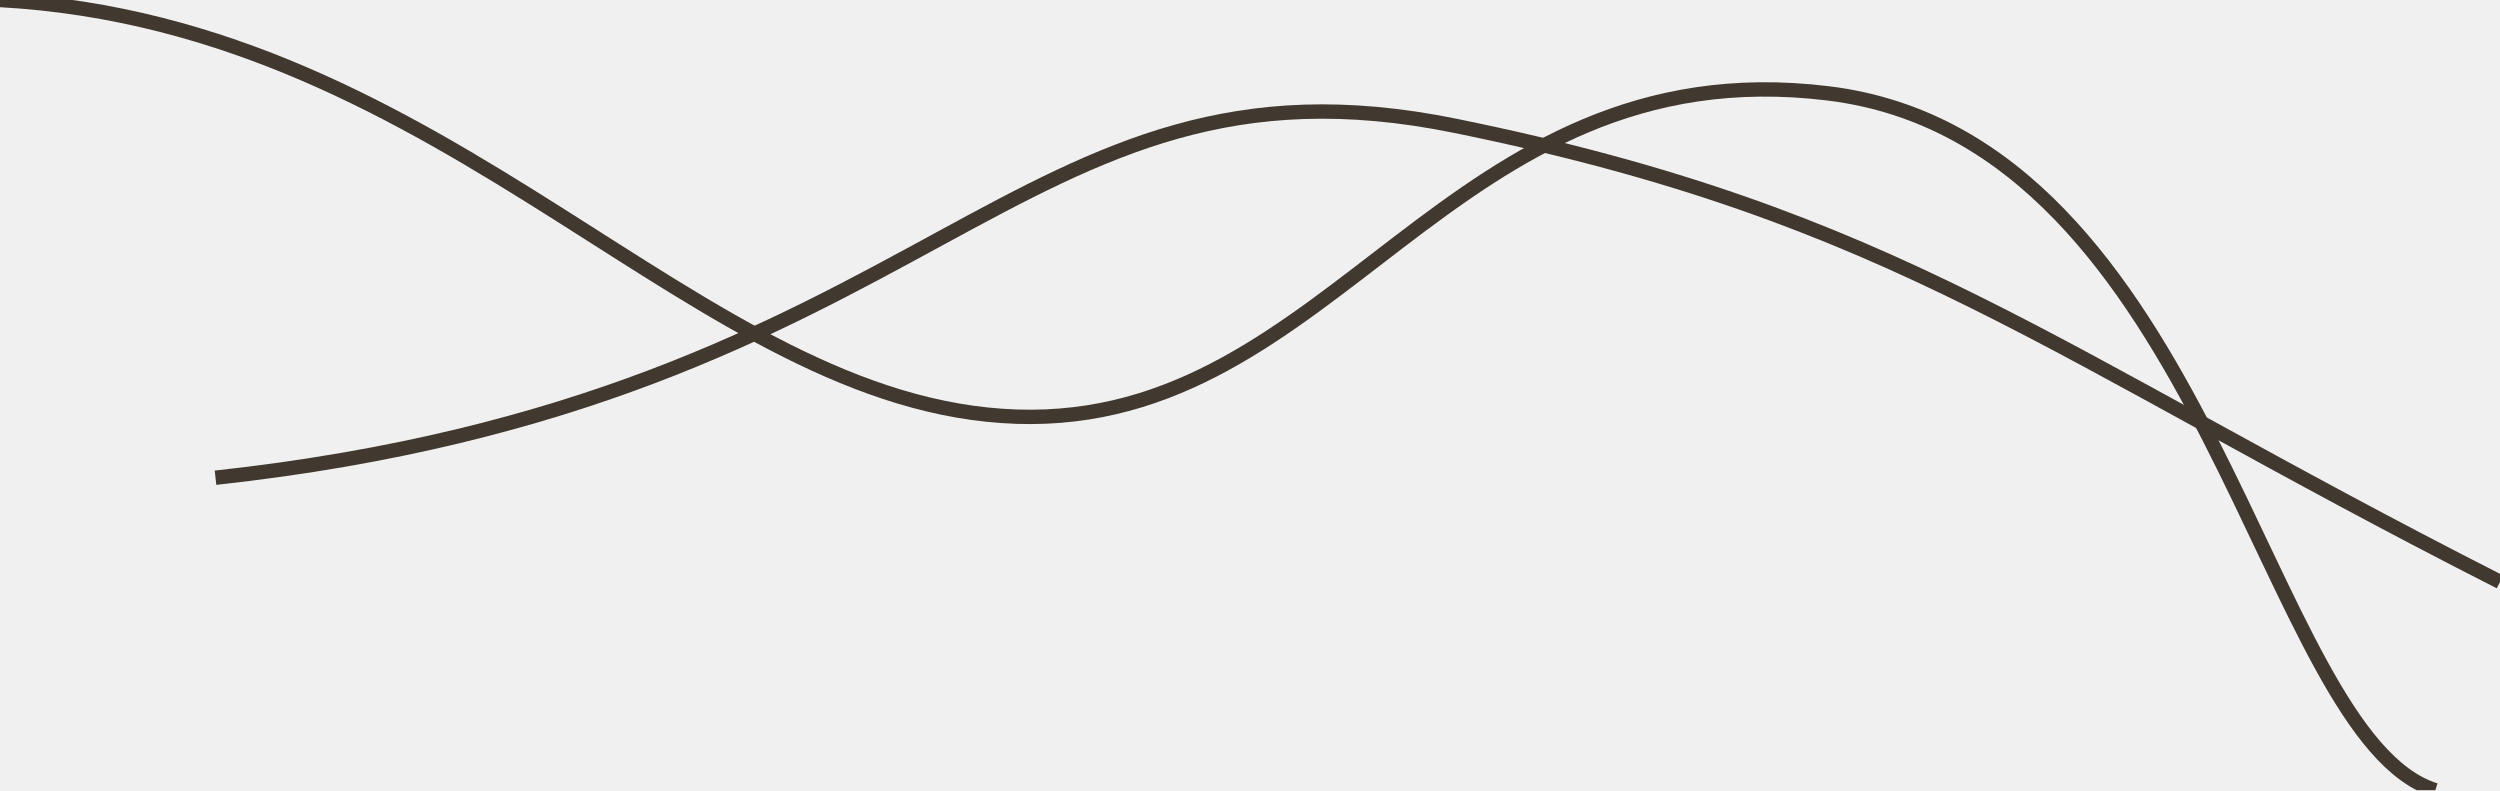
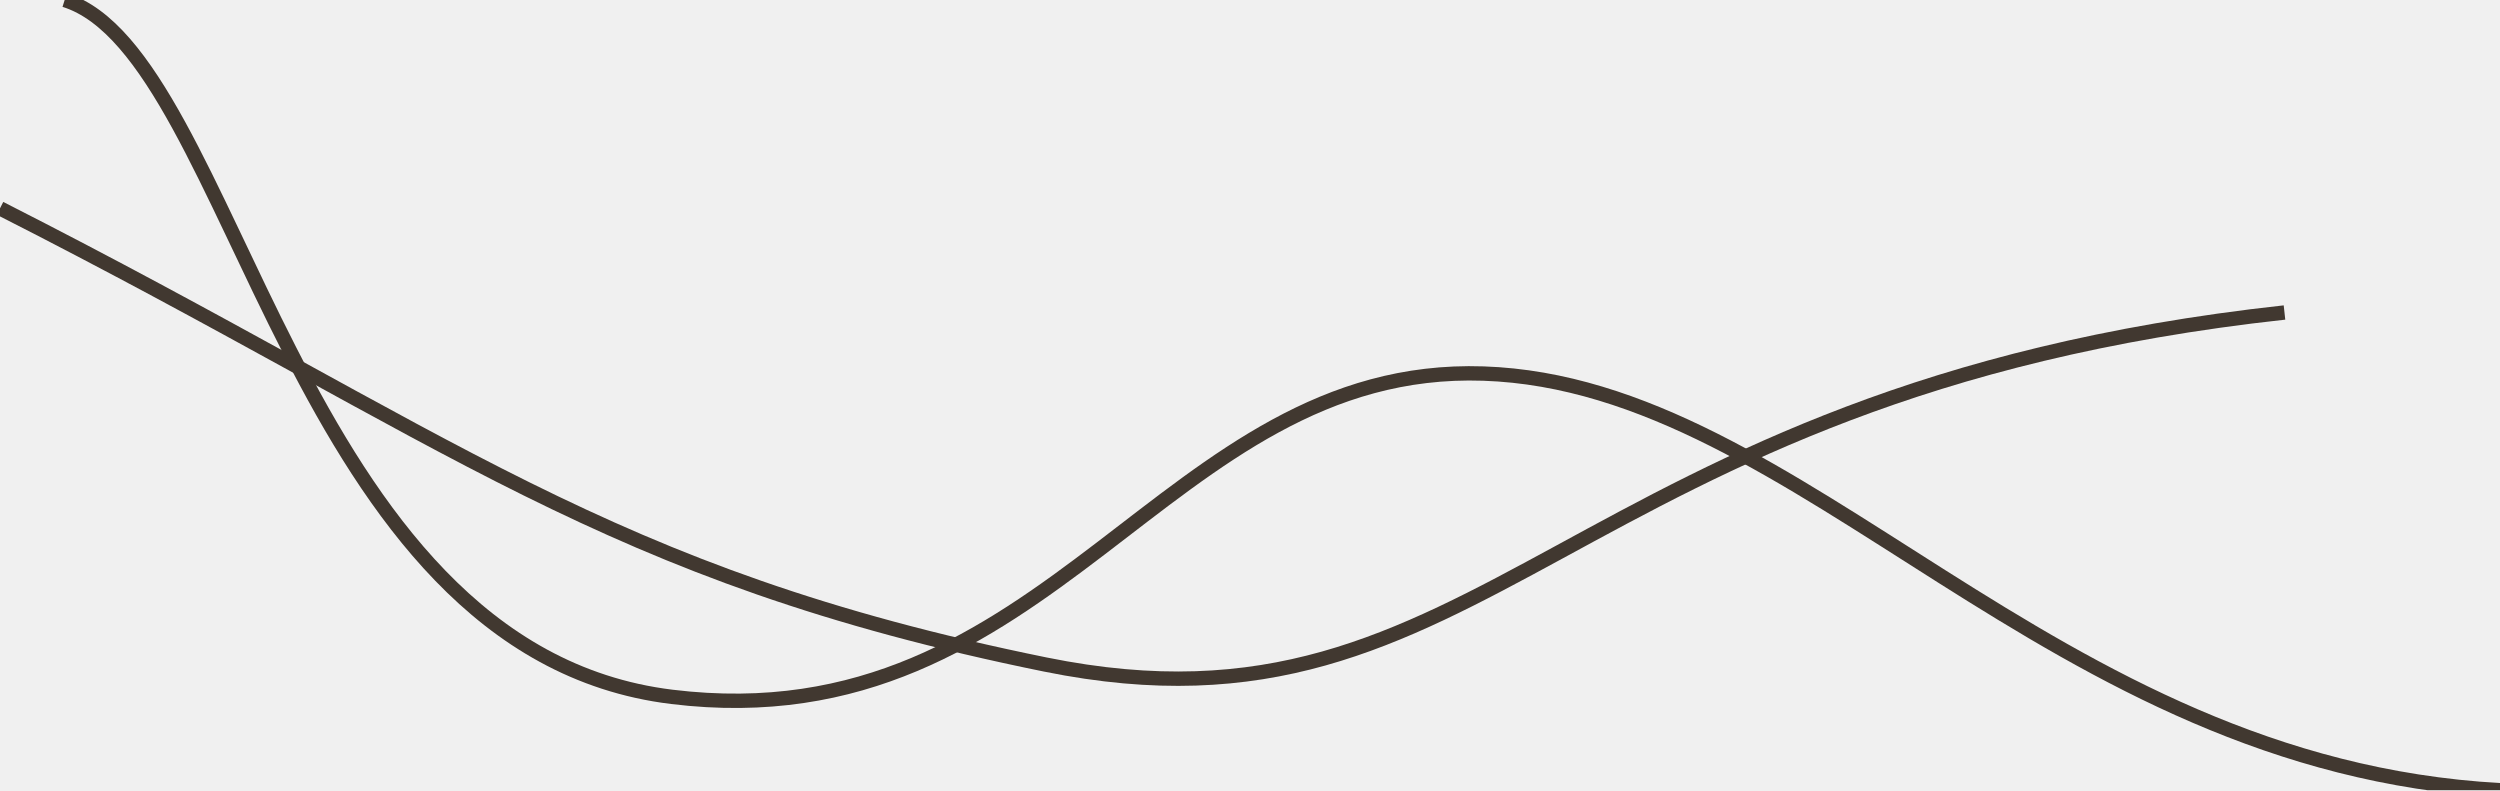
<svg xmlns="http://www.w3.org/2000/svg" width="348" height="110" viewBox="0 0 348 110" fill="none">
-   <g clip-path="url(#clip0_2_2060)">
-     <path d="M348 81C285 49 264 30 202.5 17.5C141 5 130.5 55.5 30 66.5" stroke="#413830" stroke-width="2" />
-     <path d="M339 110C315 102.5 307.5 19.5 254.5 13C201.5 6.5 186 59.5 141.5 58C97 56.5 63 3.5 0 0" stroke="#413830" stroke-width="2" />
+   <g clip-path="url(#clip0_512_278)">
+     <path d="M0 29C63 61 84 80 145.5 92.5C207 105 217.5 54.5 318 43.5" stroke="#413830" stroke-width="2" />
+     <path d="M9 0C33 7.5 40.5 90.5 93.5 97C146.5 103.5 162 50.5 206.5 52C251 53.5 285 106.5 348 110" stroke="#413830" stroke-width="2" />
  </g>
  <defs>
-     <clipPath id="clip0_2_2060">
-       <rect width="348" height="110" fill="white" transform="matrix(-1 0 0 -1 348 110)" />
+     <clipPath id="clip0_512_278">
+       <rect width="348" height="110" fill="white" />
    </clipPath>
  </defs>
</svg>
